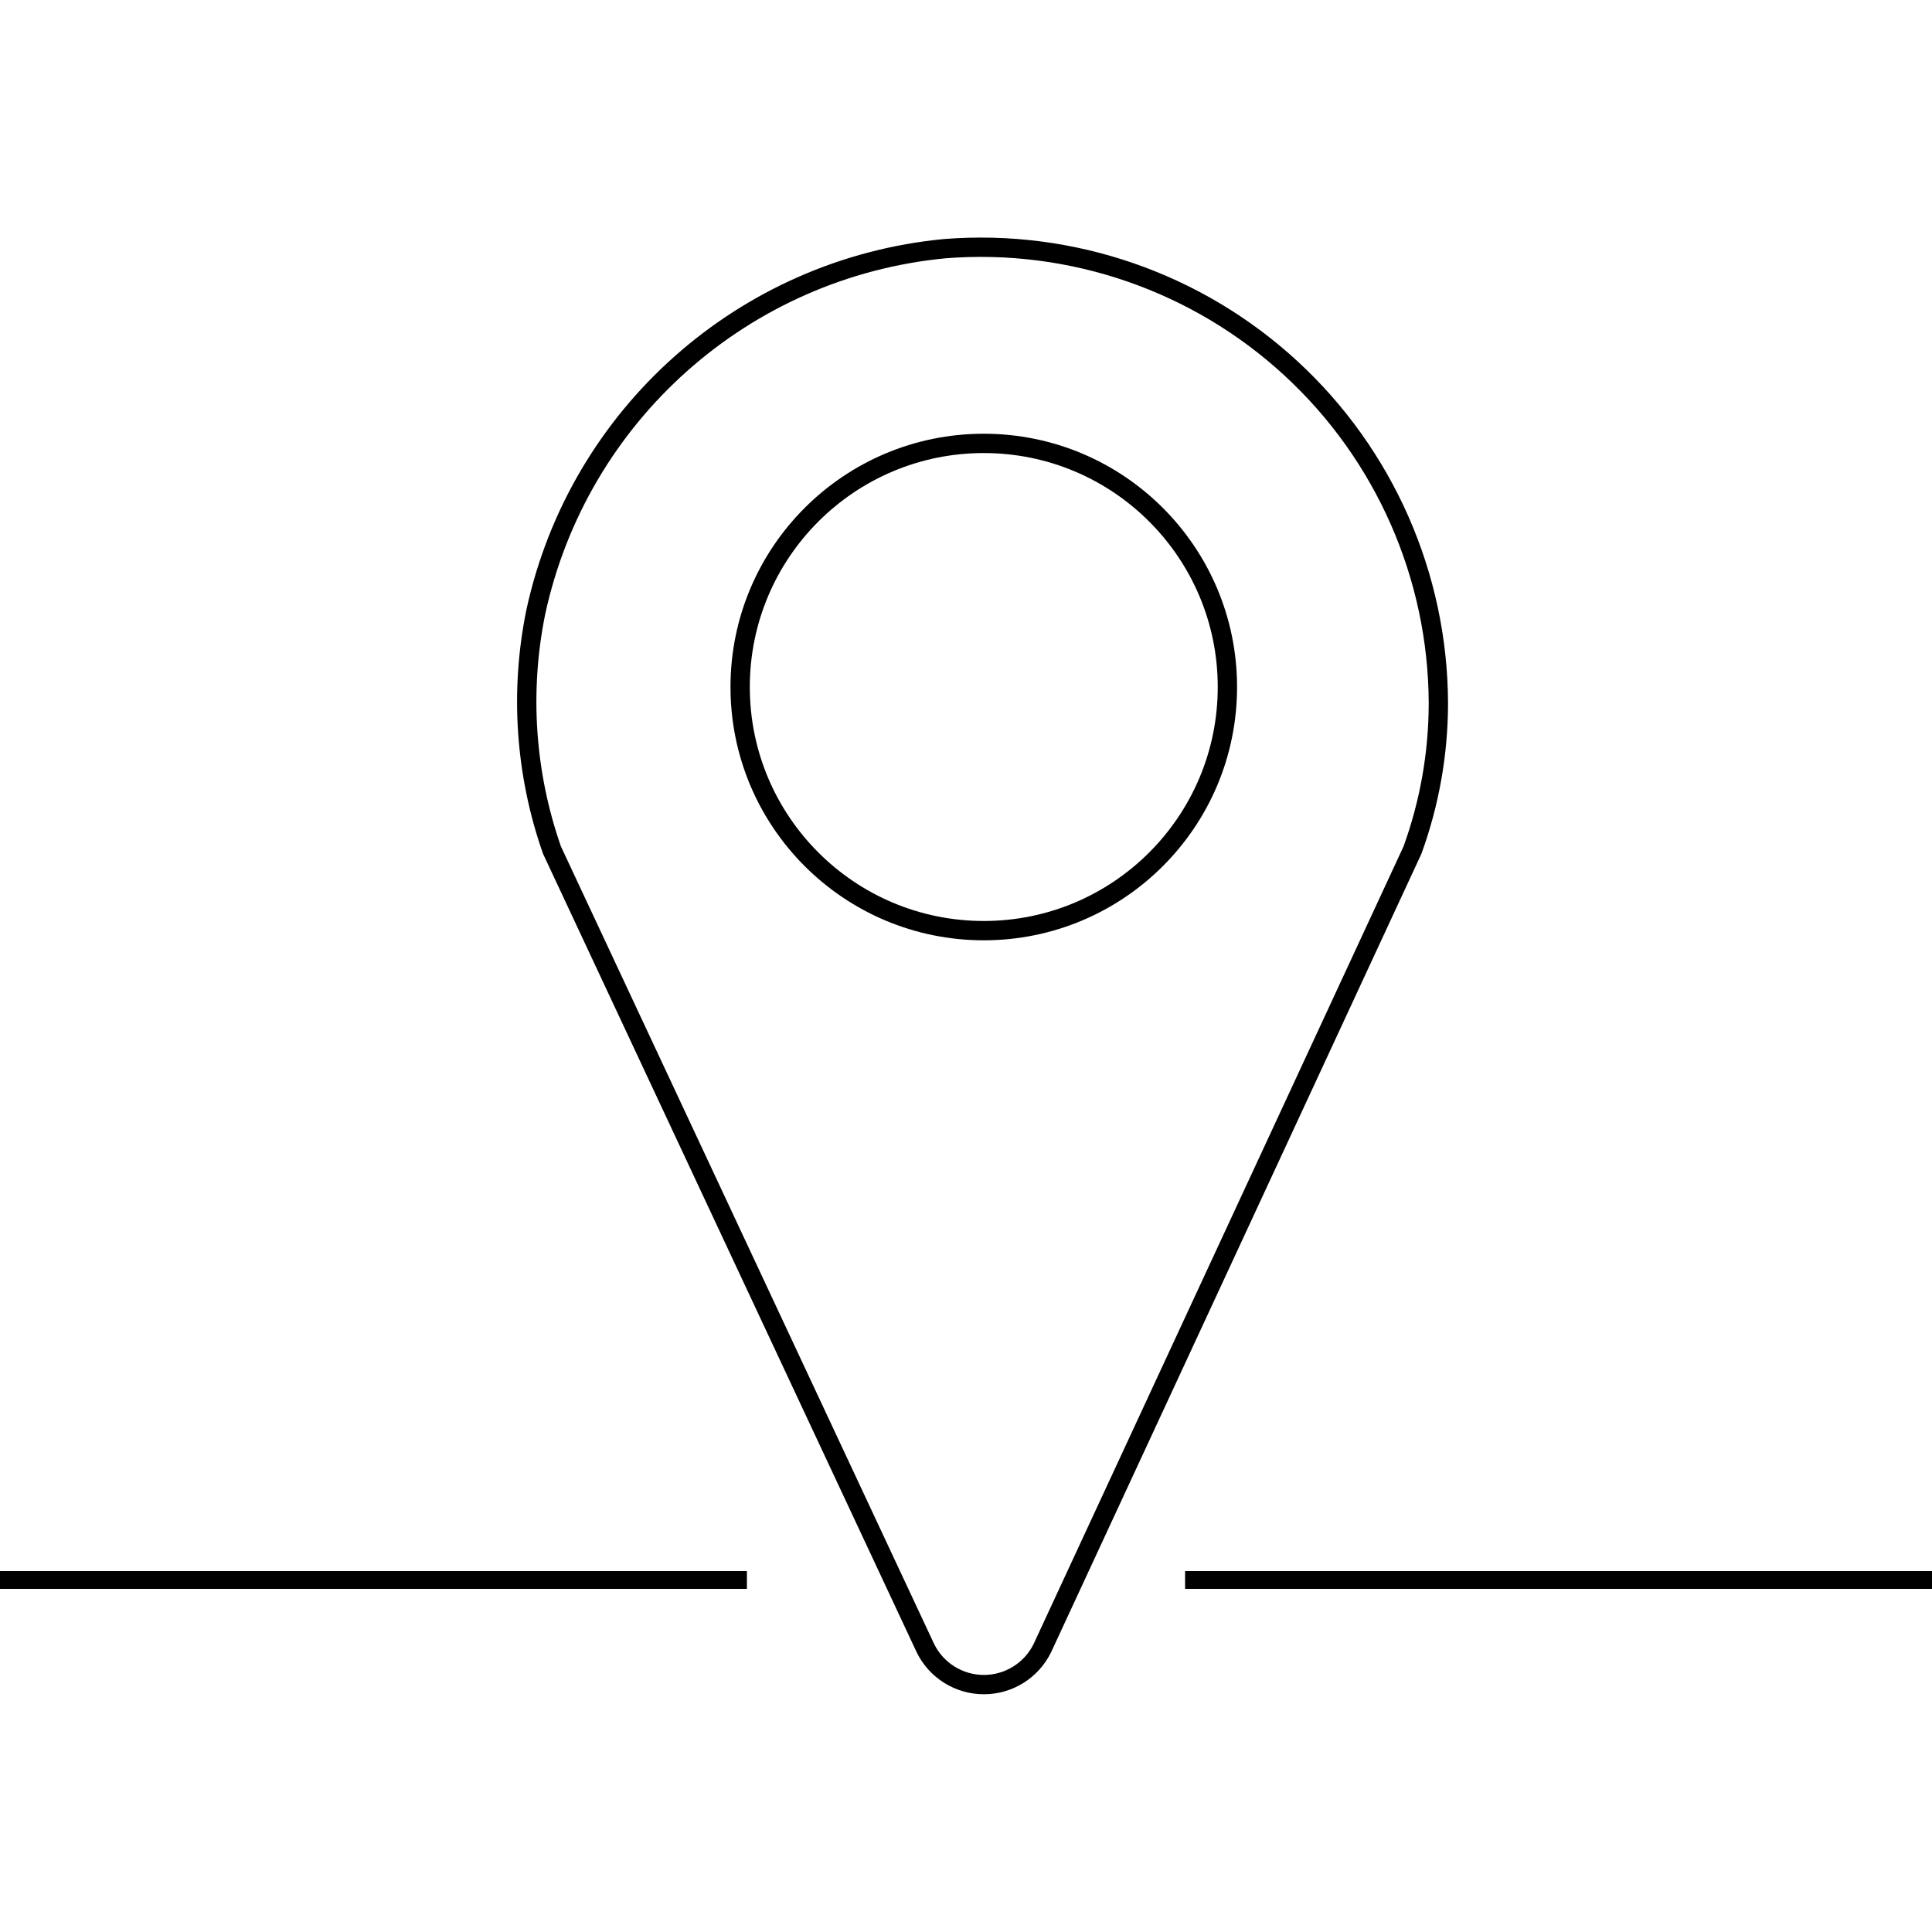
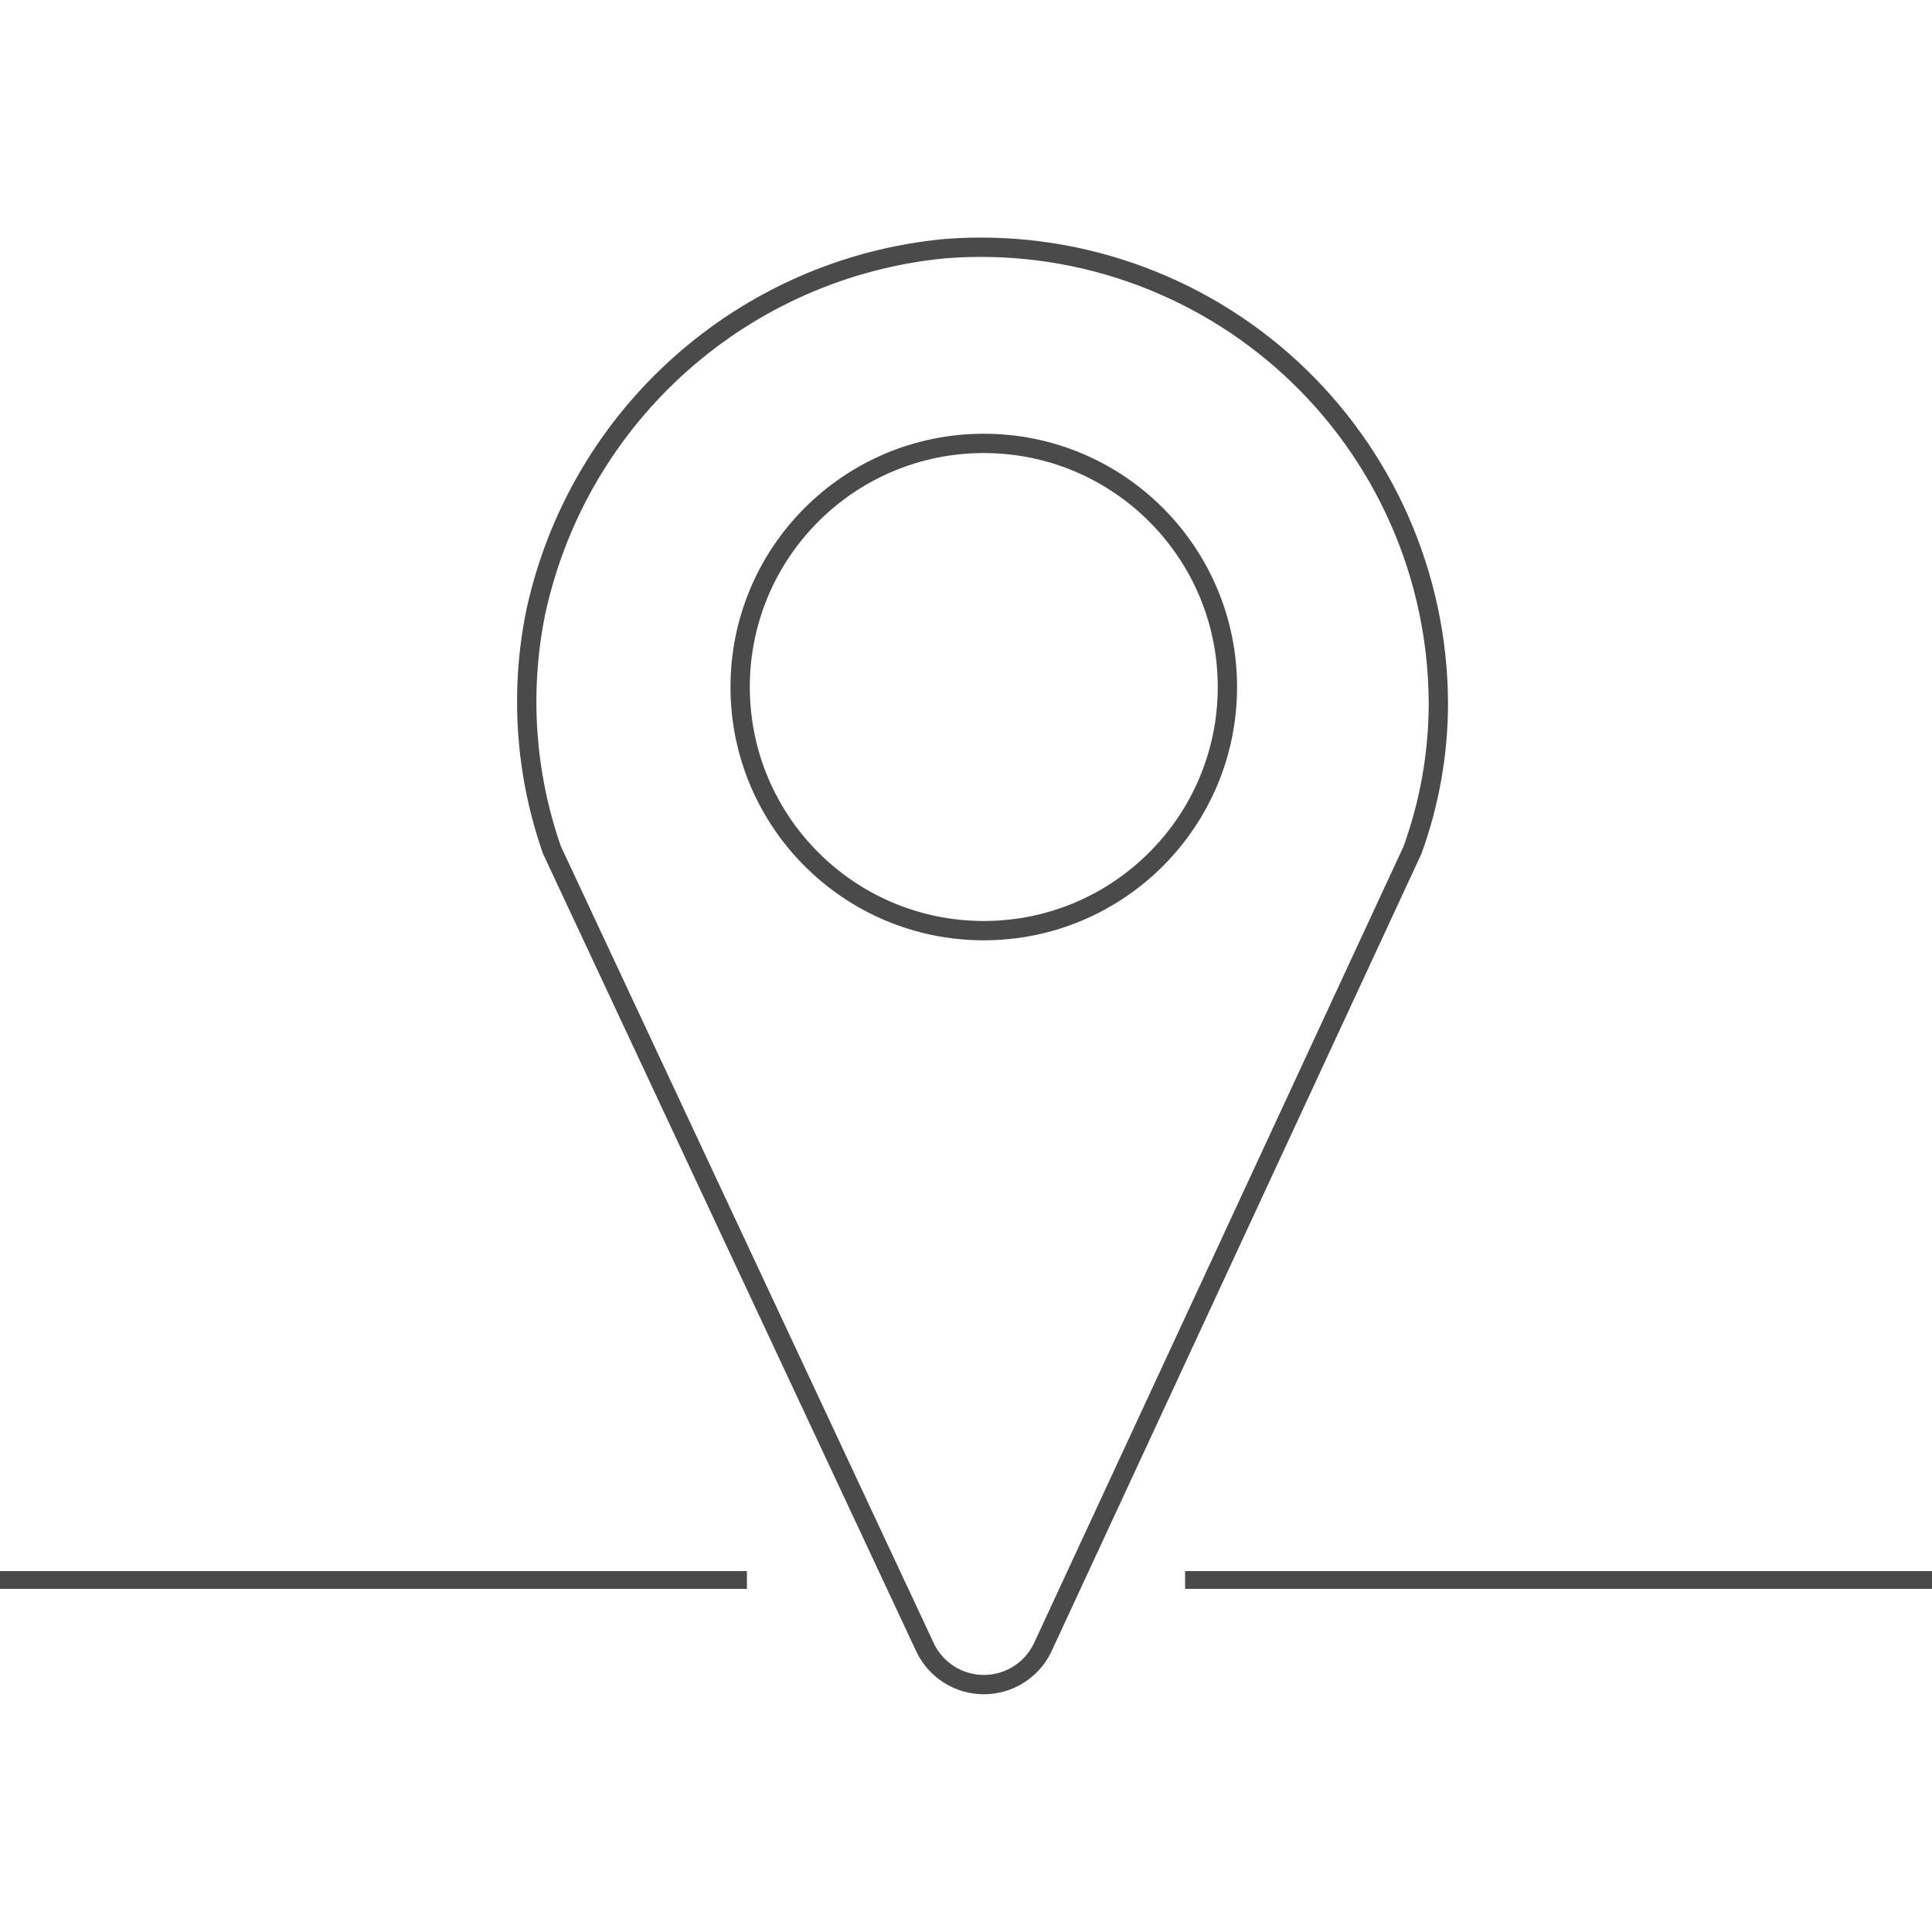
<svg xmlns="http://www.w3.org/2000/svg" viewBox="0 0 100 100">
  <defs>
-     <style>.cls-1,.cls-2,.cls-3{fill:none;}.cls-1,.cls-2{stroke:#000;stroke-miterlimit:10;}.cls-2{stroke-width:0.92px;}</style>
+     <style>.cls-1,.cls-2,.cls-3{fill:none;}.cls-1,.cls-2{stroke:#4a4a4a;stroke-miterlimit:10;}.cls-2{stroke-width:0.92px;}</style>
  </defs>
  <g id="Layer_2" data-name="Layer 2">
    <g id="Layer_1-2" data-name="Layer 1">
      <path class="cls-1" d="M74.45,36.4A23.68,23.68,0,0,0,48.91,12.87,24,24,0,0,0,27.73,31.69,23.22,23.22,0,0,0,28.57,44L47.9,85.31a3.37,3.37,0,0,0,6.05,0L73.11,44A22.33,22.33,0,0,0,74.45,36.4Z" />
      <circle class="cls-1" cx="50.92" cy="35.56" r="12.61" />
      <line class="cls-2" y1="81.78" x2="38.66" y2="81.78" />
      <line class="cls-2" x1="61.34" y1="81.78" x2="100" y2="81.78" />
      <rect class="cls-3" width="100" height="100" />
    </g>
  </g>
</svg>
